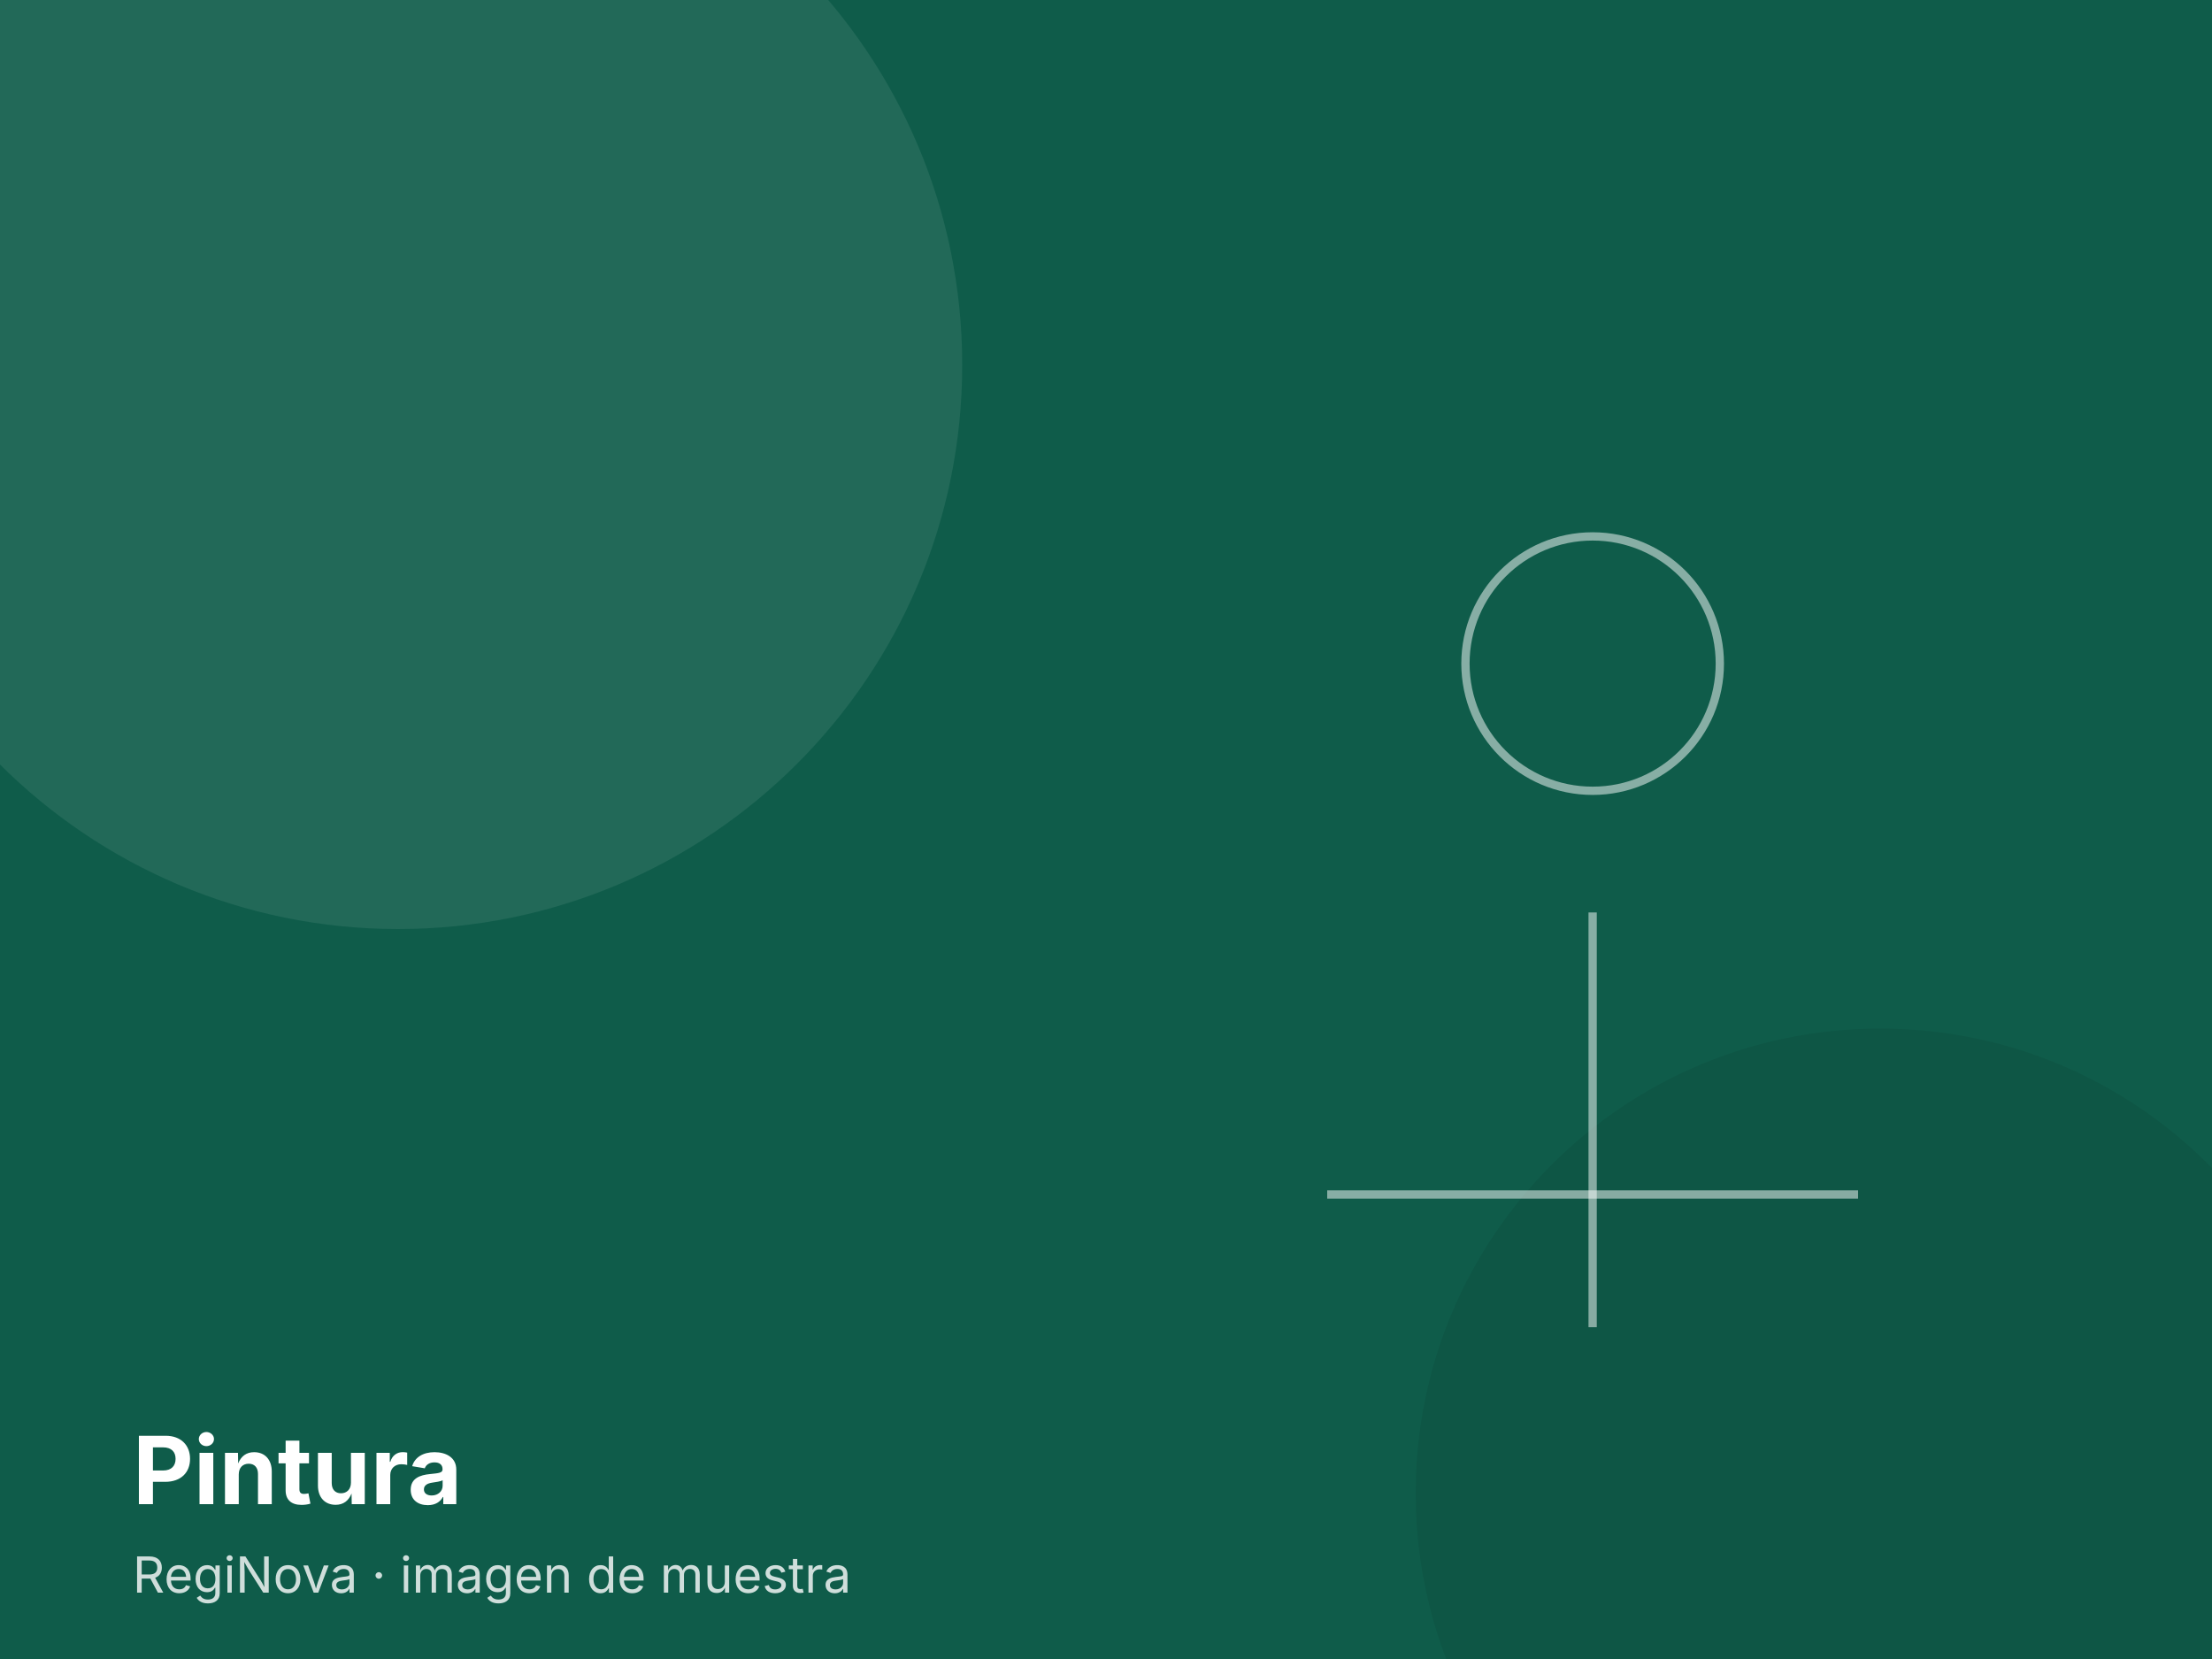
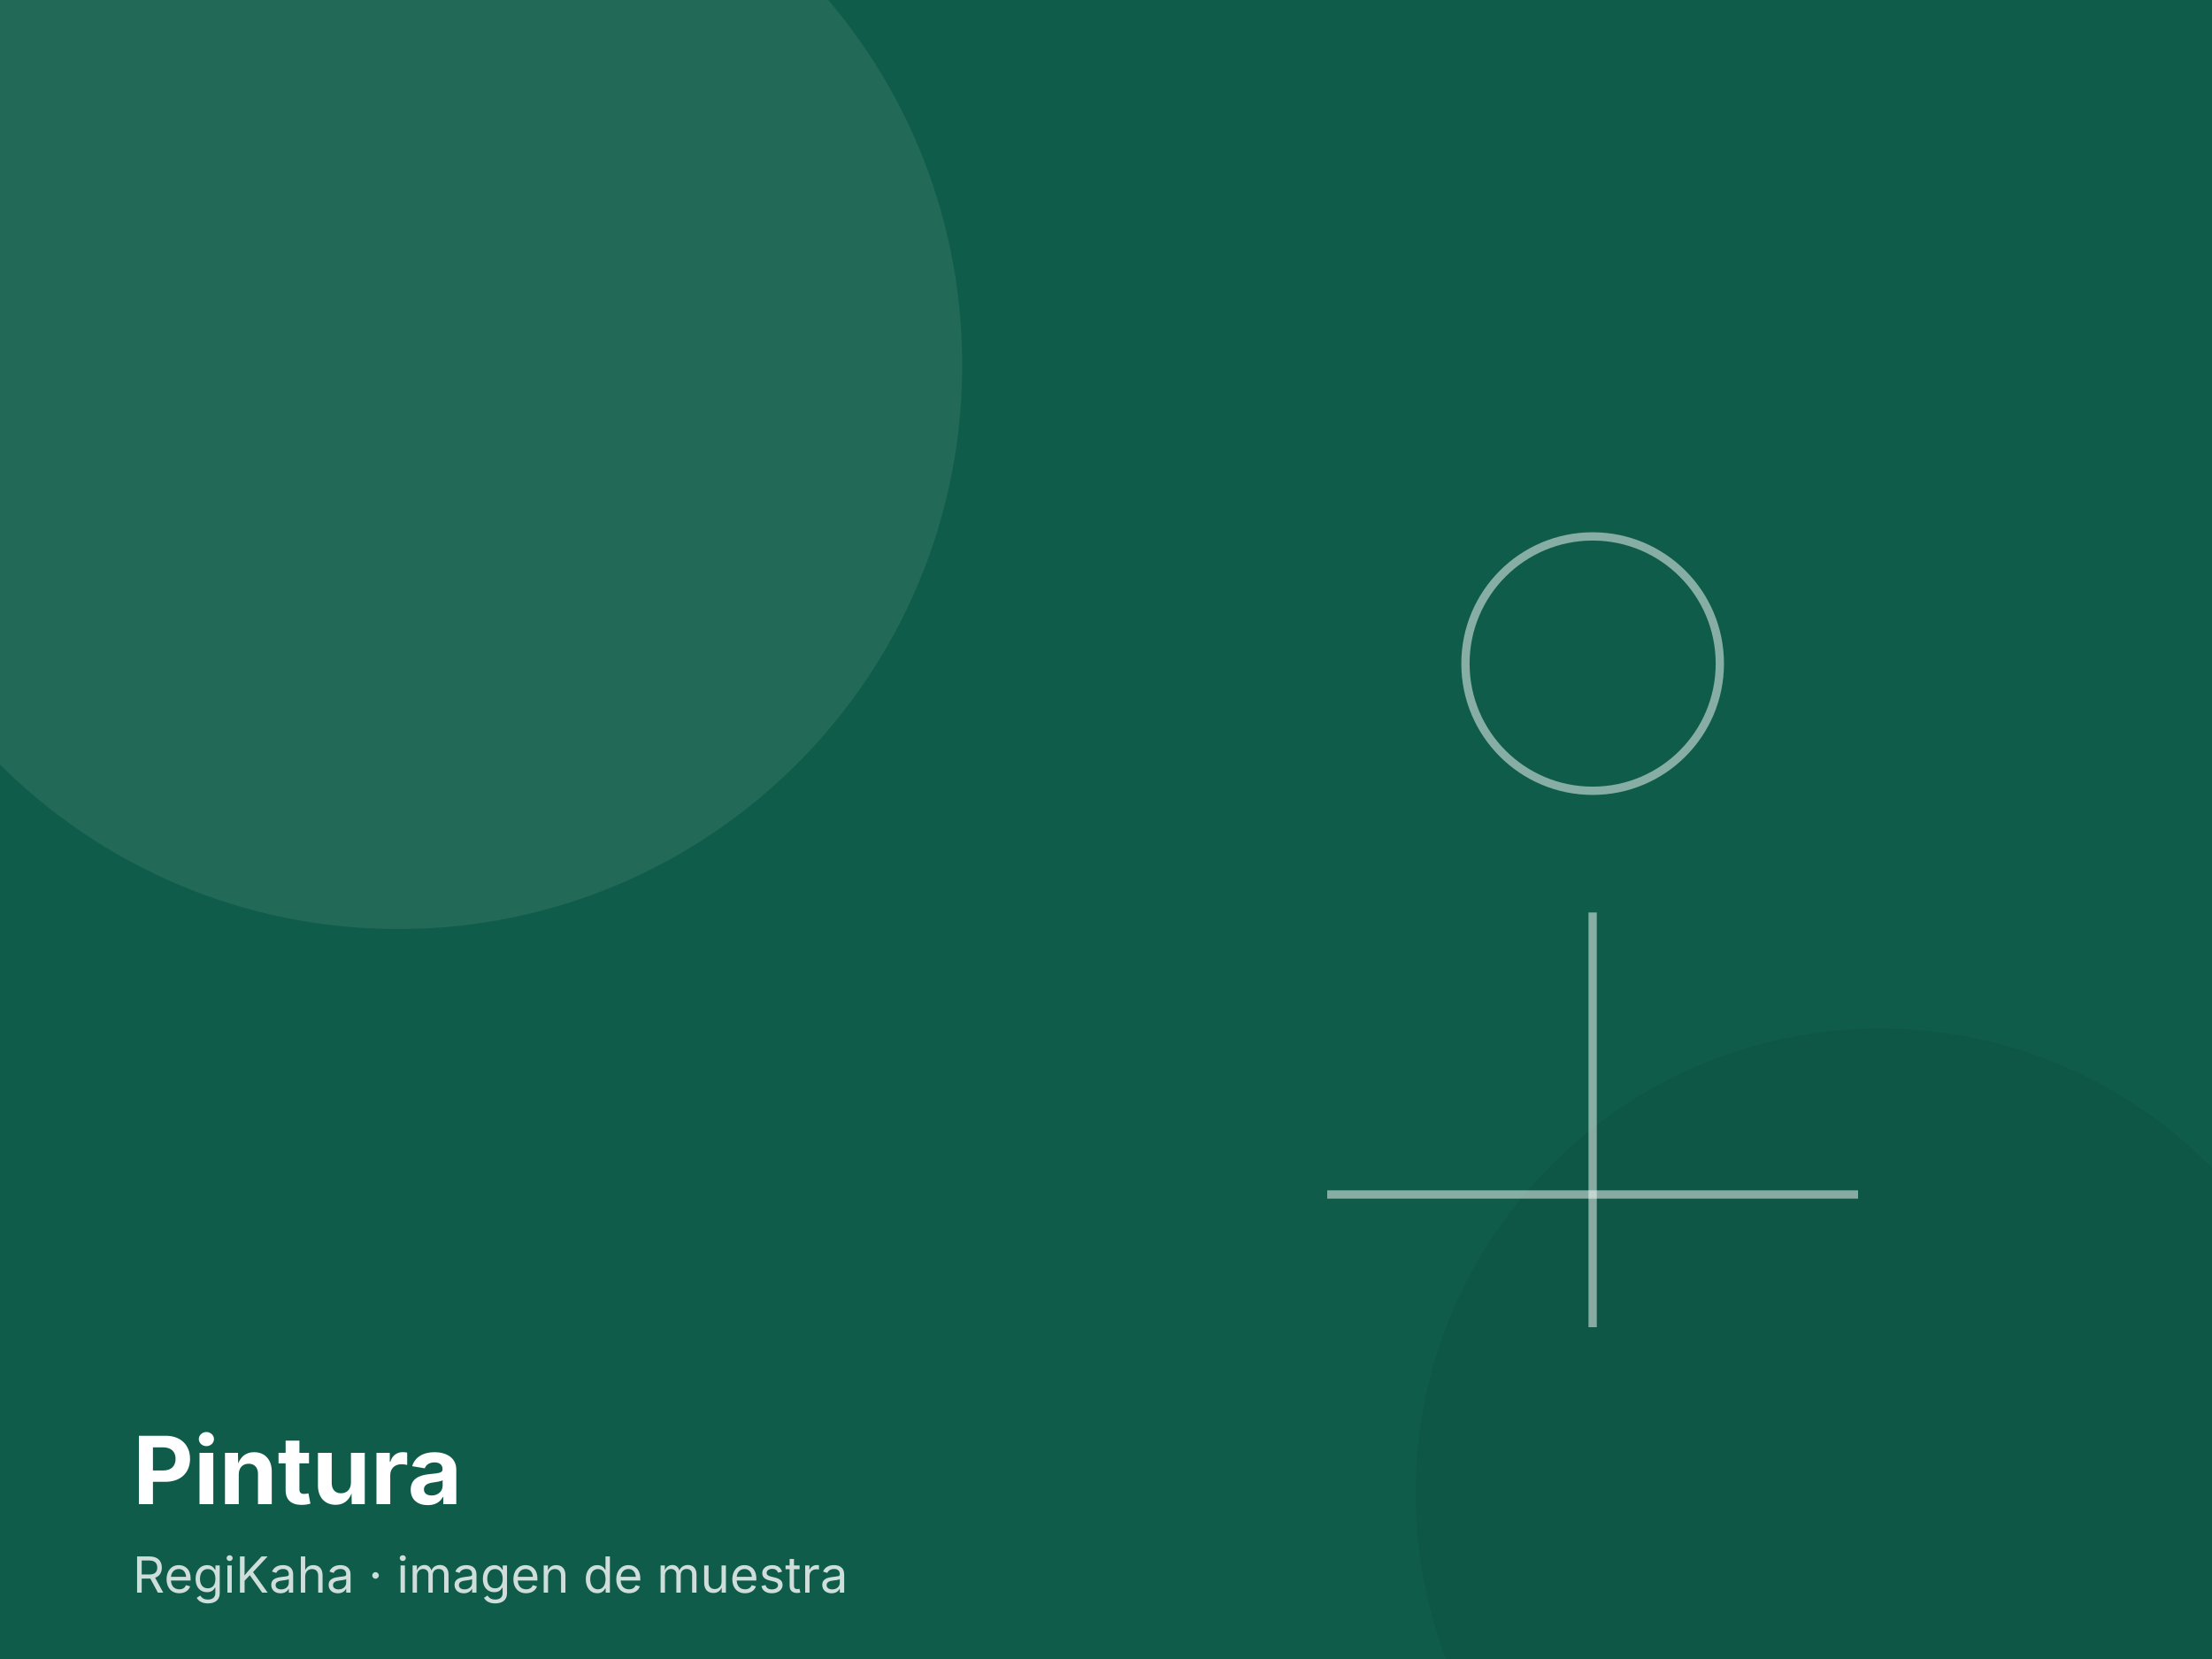
<svg xmlns="http://www.w3.org/2000/svg" width="800" height="600" viewBox="0 0 800 600">
  <defs>
    <linearGradient id="cg" gradientTransform="rotate(183)">
      <stop offset="0" stop-color="#0F5C4A" />
      <stop offset="0.55" stop-color="#198C68" />
      <stop offset="1" stop-color="#2AB673" />
    </linearGradient>
  </defs>
  <rect width="800" height="600" fill="url(#cg)" />
  <circle cx="144" cy="132" r="204" fill="rgba(255,255,255,0.08)" />
  <circle cx="680" cy="540" r="168" fill="rgba(0,0,0,0.07)" />
  <g stroke="rgba(255,255,255,0.5)" stroke-width="3" fill="none">
    <circle cx="576" cy="240" r="46" />
    <path d="M576 330 V480" />
    <path d="M480 432 H672" />
  </g>
  <text x="48" y="544" font-family="Inter, sans-serif" font-size="34" font-weight="700" fill="#fff">Pintura</text>
-   <text x="48" y="576" font-family="Inter, sans-serif" font-size="18" fill="rgba(255,255,255,0.8)">RegiNova · imagen de muestra</text>
+   <text x="48" y="576" font-family="Inter, sans-serif" font-size="18" fill="rgba(255,255,255,0.8)">RegiKaha · imagen de muestra</text>
</svg>
